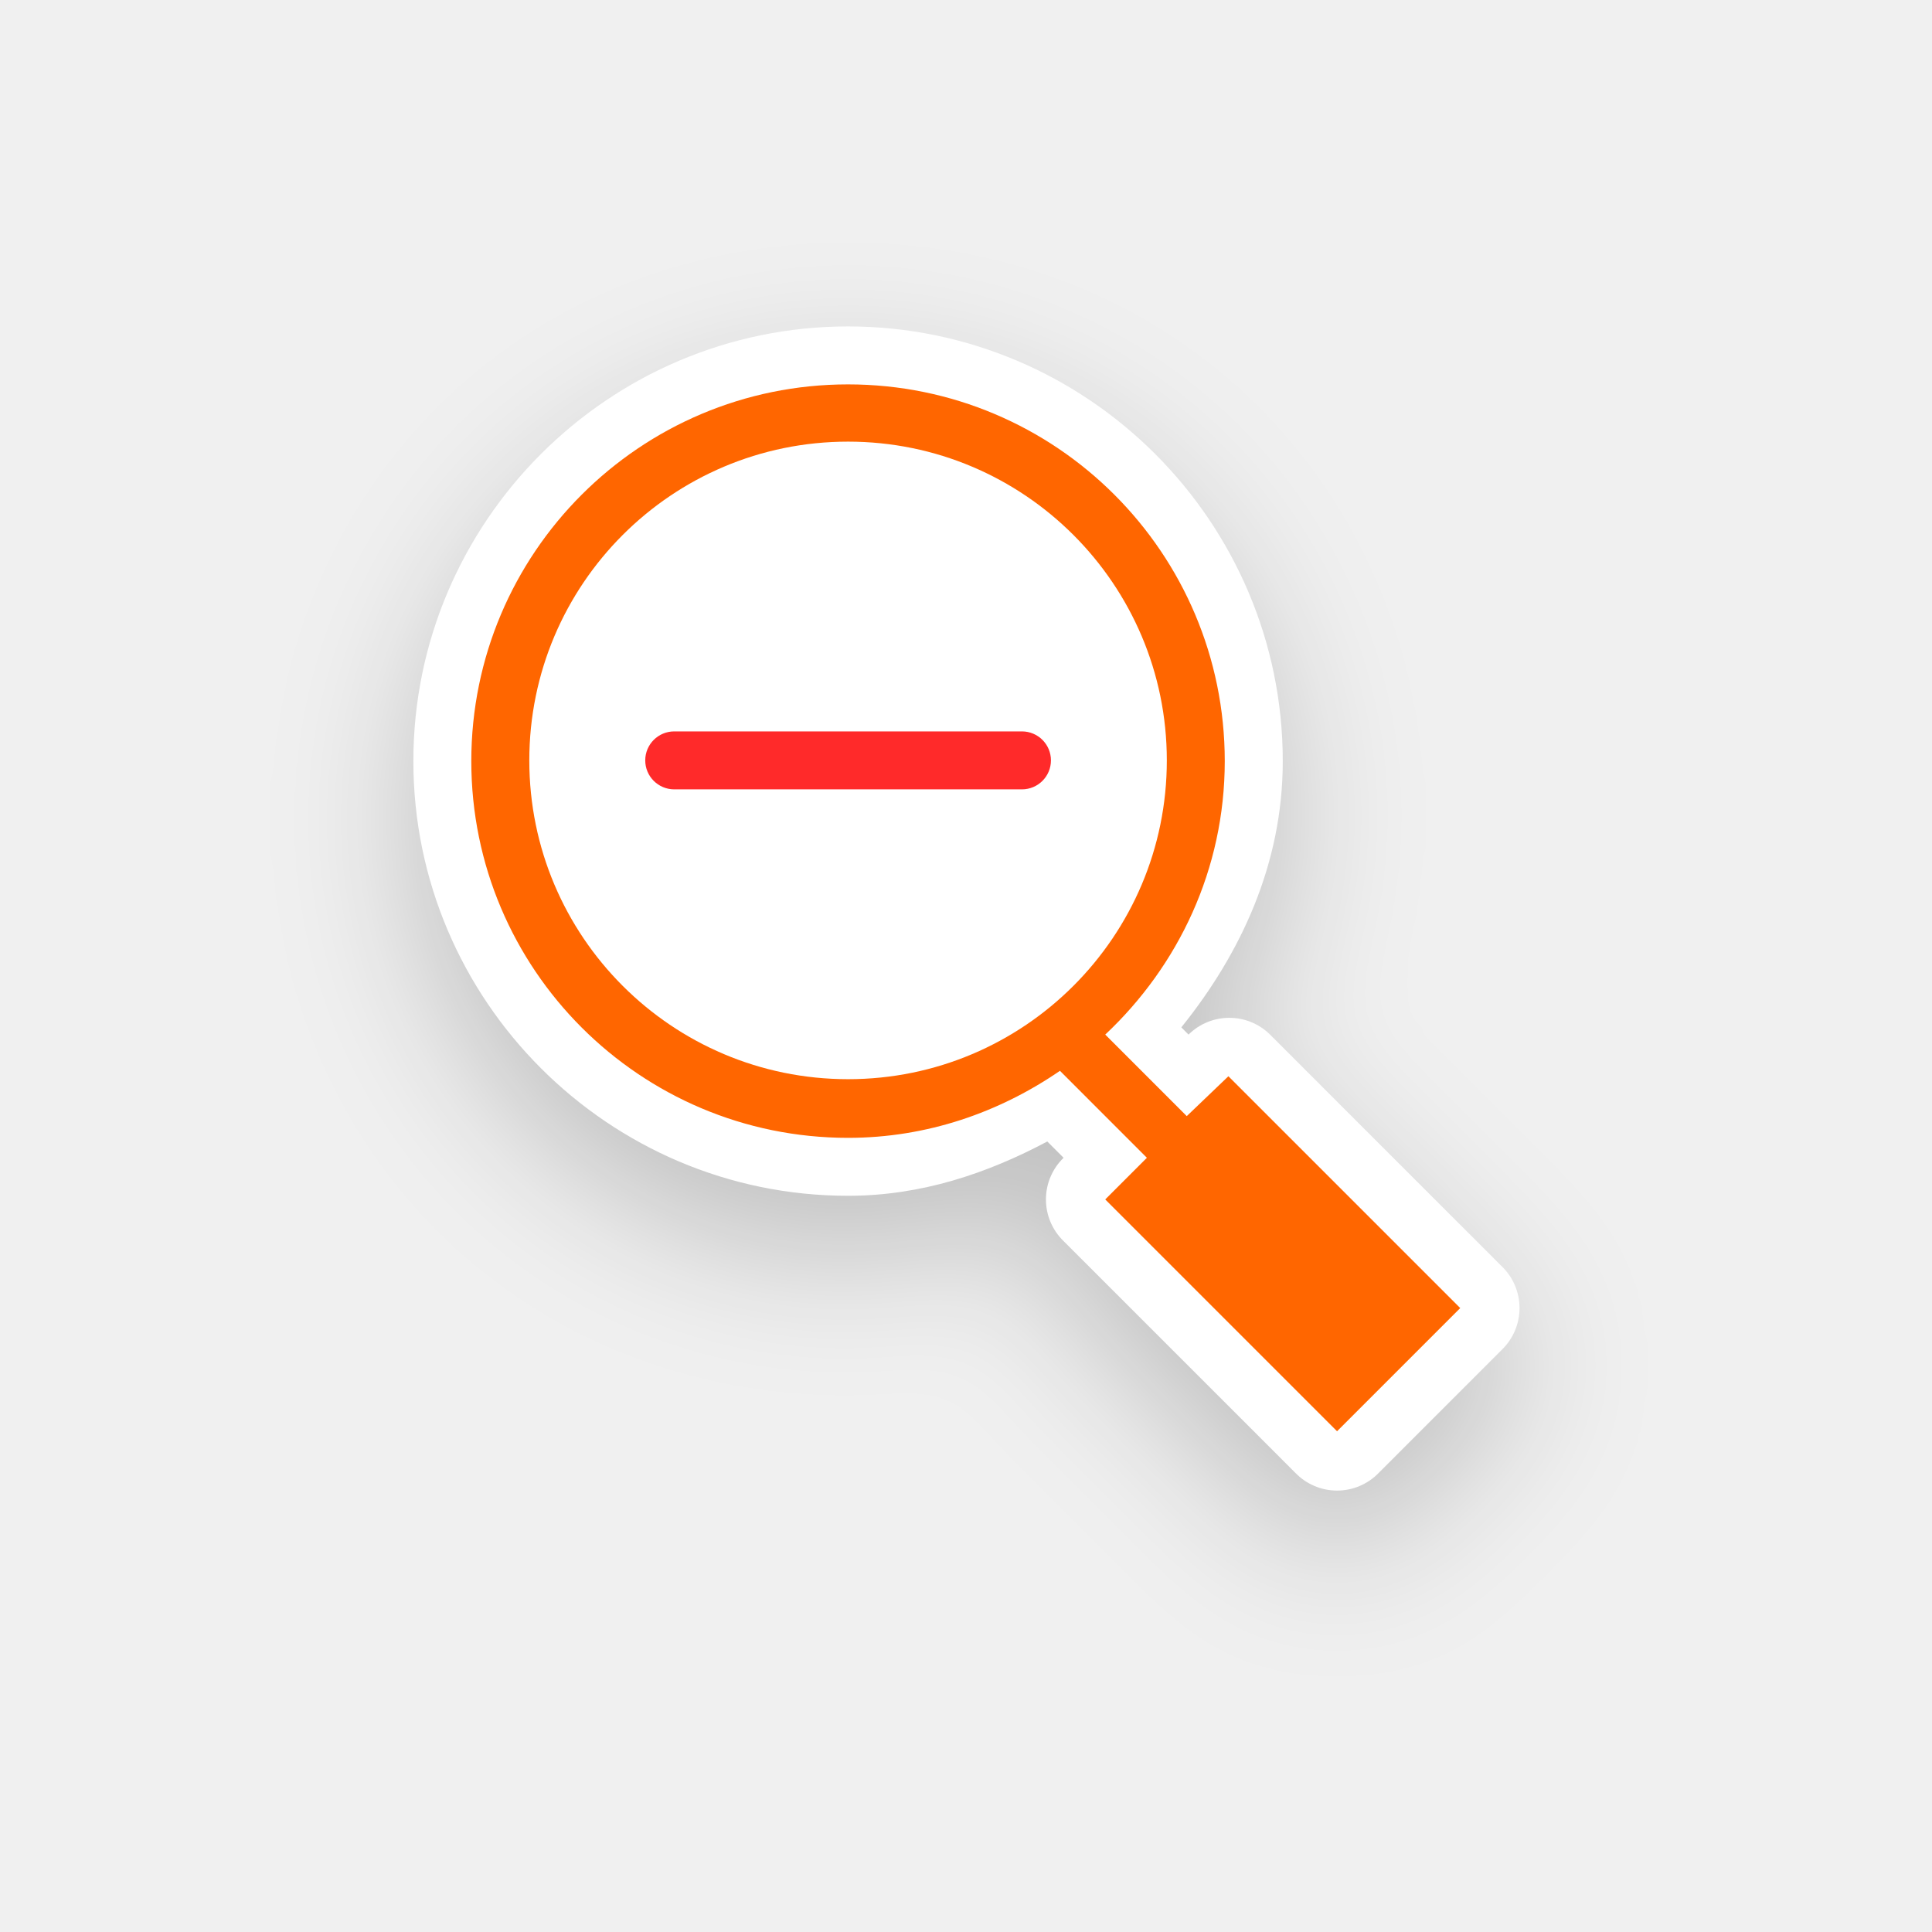
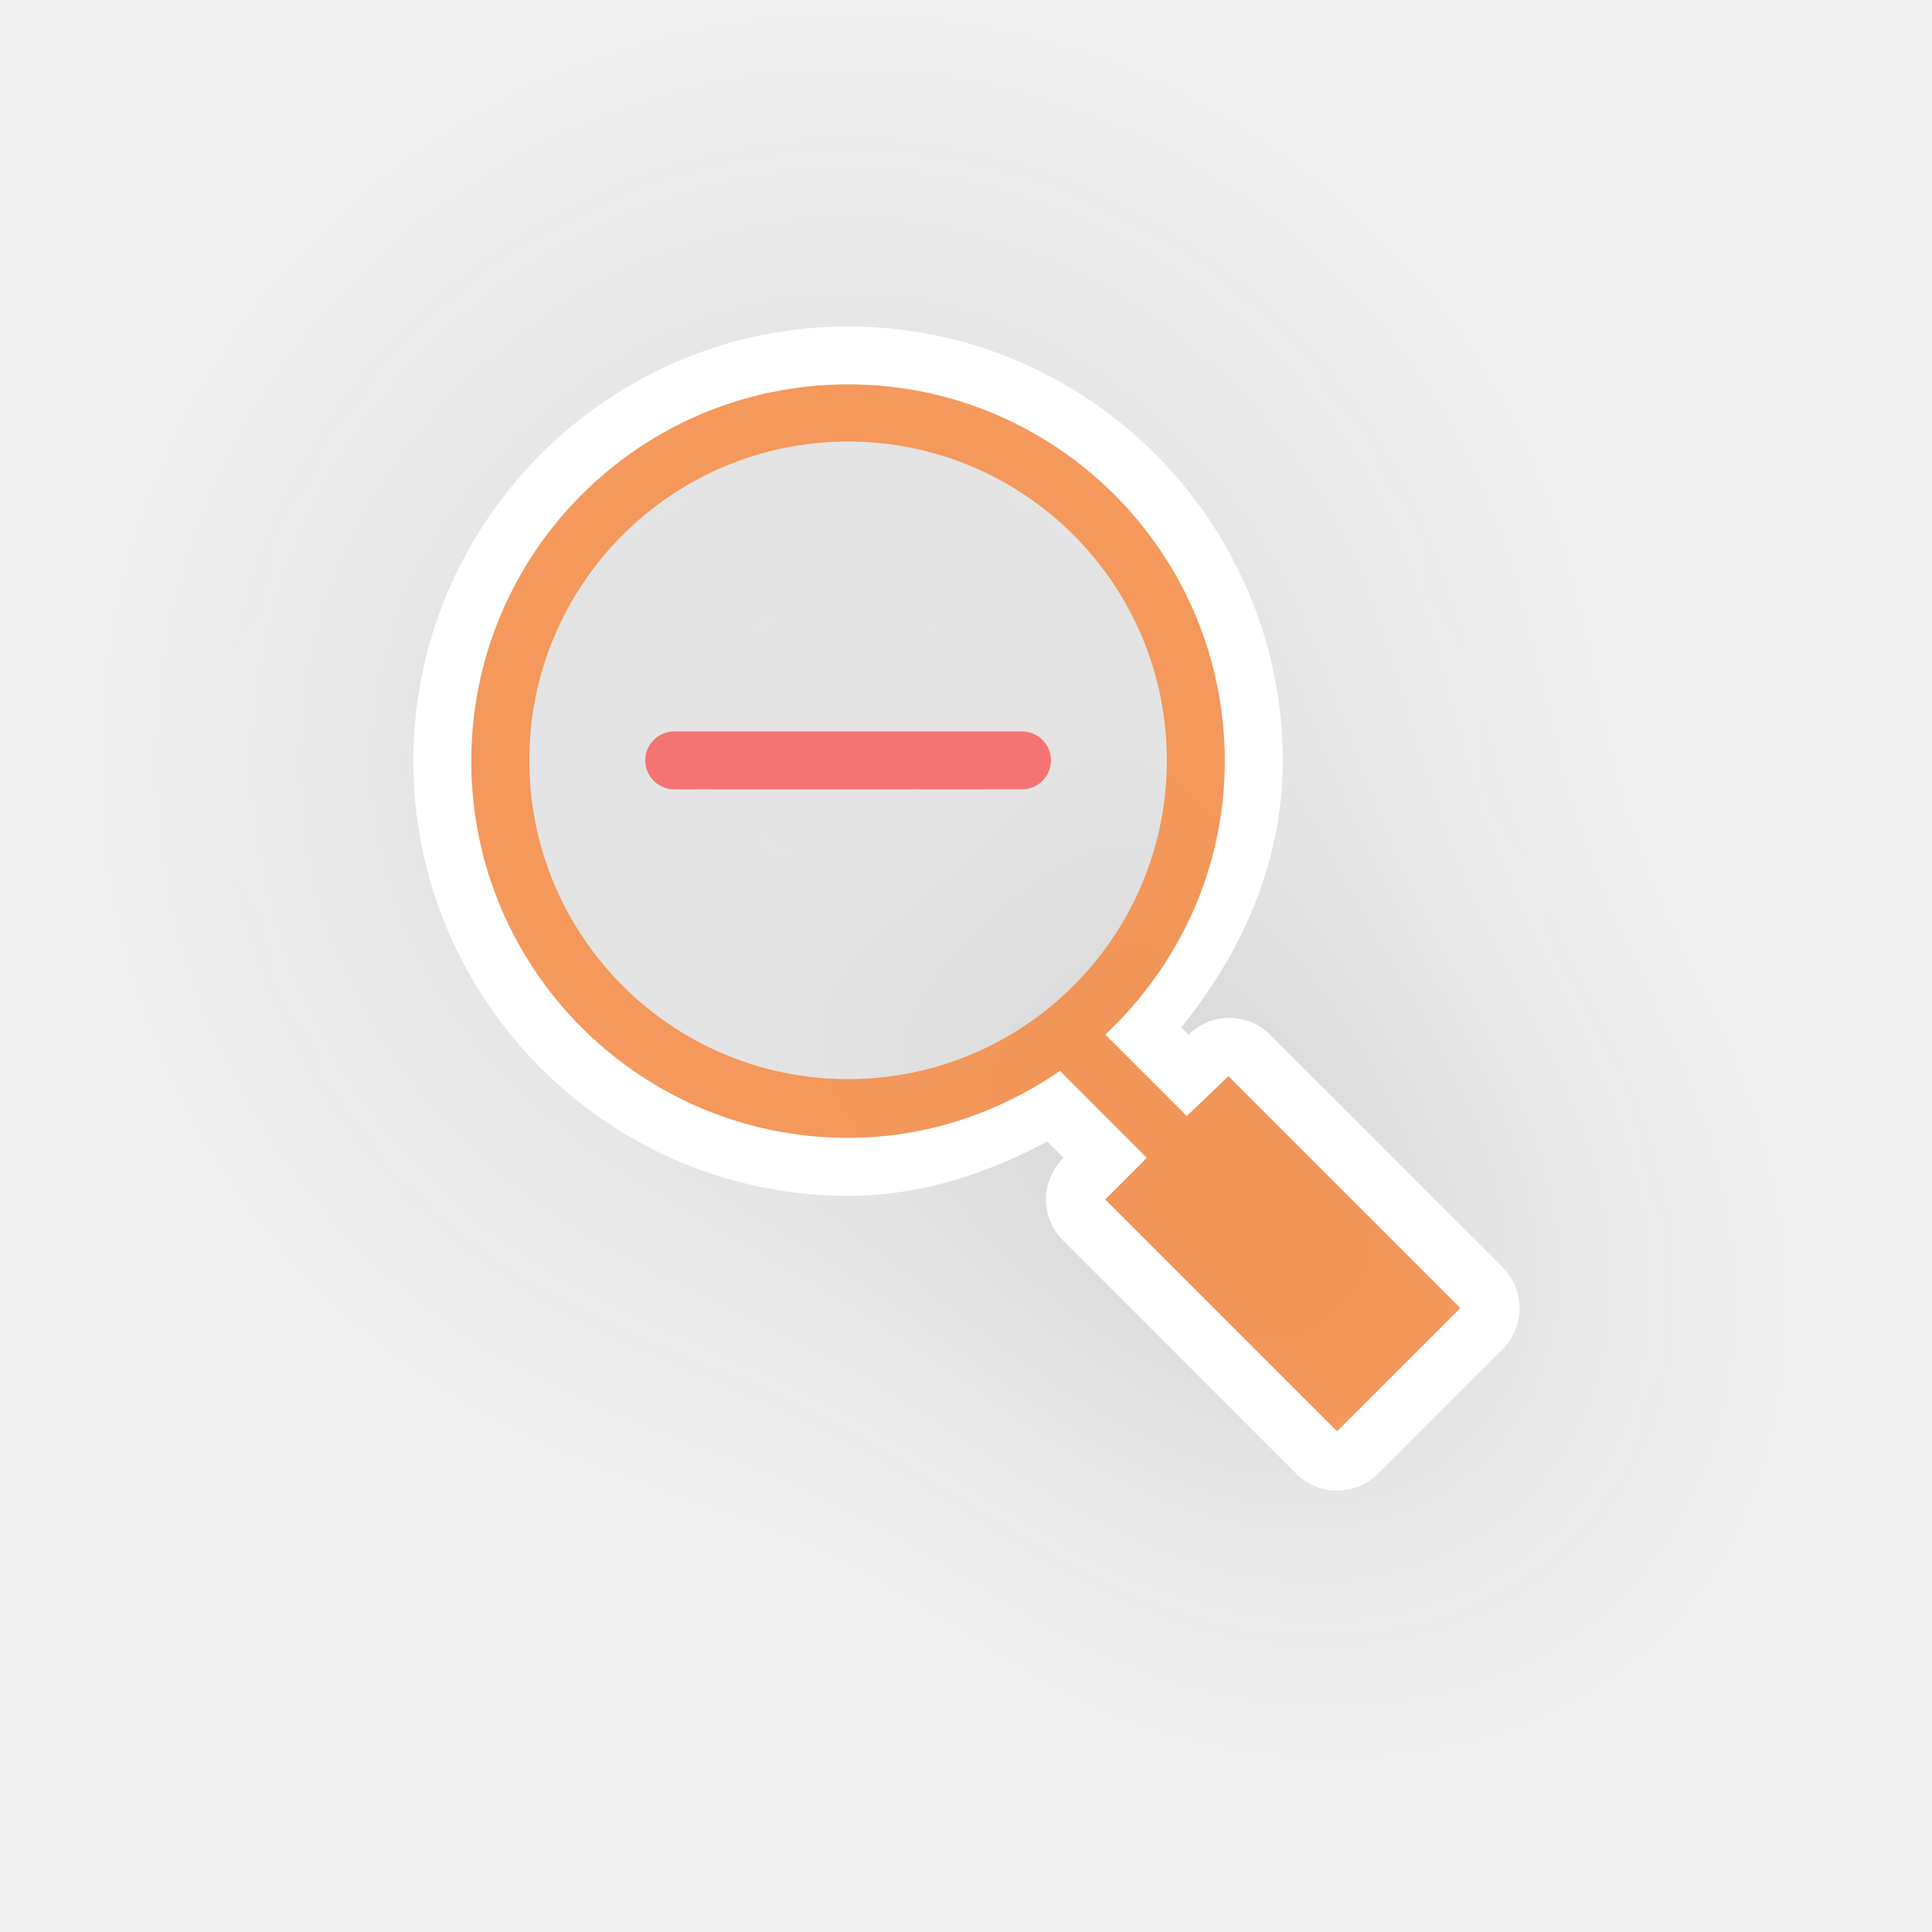
<svg xmlns="http://www.w3.org/2000/svg" width="100" height="100" viewBox="0 0 75 75" version="1.1" id="svg2">
  <defs id="defs11">
    <clipPath id="clip1">
      <path id="path4225" d="m 17,10 14,0 0,20 -14,0 m 0,-20" />
    </clipPath>
    <clipPath id="clip2">
      <path id="path4228" d="m 41.895,19.992 c 0,10.582 -8.02,19.16 -17.895,19.16 -9.875,0 -17.891,-8.574 -17.891,-19.16 0,-10.586 8.02,-19.16 17.891,-19.16 9.879,0 17.895,8.574 17.895,19.16 m 0,0" />
    </clipPath>
    <clipPath id="clip1-2">
      <path d="m 17,10 14,0 0,20 -14,0 m 0,-20" id="path4225-0" />
    </clipPath>
    <clipPath id="clip2-2">
      <path d="m 41.895,19.992 c 0,10.582 -8.02,19.16 -17.895,19.16 -9.875,0 -17.891,-8.574 -17.891,-19.16 0,-10.586 8.02,-19.16 17.891,-19.16 9.879,0 17.895,8.574 17.895,19.16 m 0,0" id="path4228-3" />
    </clipPath>
    <clipPath id="clip1-29">
      <path d="m 17,10 14,0 0,20 -14,0 m 0,-20" id="path4225-3" />
    </clipPath>
    <clipPath id="clip2-1">
      <path d="m 41.895,19.992 c 0,10.582 -8.02,19.16 -17.895,19.16 -9.875,0 -17.891,-8.574 -17.891,-19.16 0,-10.586 8.02,-19.16 17.891,-19.16 9.879,0 17.895,8.574 17.895,19.16 m 0,0" id="path4228-9" />
    </clipPath>
    <clipPath id="clip1-2-4">
      <path id="path4225-0-7" d="m 17,10 14,0 0,20 -14,0 m 0,-20" />
    </clipPath>
    <clipPath id="clip2-2-8">
      <path id="path4228-3-4" d="m 41.895,19.992 c 0,10.582 -8.02,19.16 -17.895,19.16 -9.875,0 -17.891,-8.574 -17.891,-19.16 0,-10.586 8.02,-19.16 17.891,-19.16 9.879,0 17.895,8.574 17.895,19.16 m 0,0" />
    </clipPath>
-     <filter id="filter7970" x="-0.151" width="1.303" y="-0.144" height="1.288" style="color-interpolation-filters:sRGB">
-       <feGaussianBlur stdDeviation="1.204" id="feGaussianBlur7972" />
+     <filter style="color-interpolation-filters:sRGB" id="filter67023" x="-0.428" width="1.857" y="-0.407" height="1.815">
+       <feGaussianBlur stdDeviation="3.092" id="feGaussianBlur67025" />
    </filter>
  </defs>
  <g transform="matrix(2.479809,0,0,2.480421,0.6048143,1.021572)" id="g64">
-     <path transform="matrix(0.9073162,0,0,0.9070924,3.606498,2.984044)" style="color:#000000;font-style:normal;font-variant:normal;font-weight:normal;font-stretch:normal;font-size:medium;line-height:normal;font-family:Sans;-inkscape-font-specification:Sans;text-indent:0;text-align:start;text-decoration:none;text-decoration-line:none;letter-spacing:normal;word-spacing:normal;text-transform:none;writing-mode:lr-tb;direction:ltr;baseline-shift:baseline;text-anchor:start;display:inline;overflow:visible;visibility:visible;opacity:0.2;fill:#000000;fill-opacity:1;fill-rule:nonzero;stroke:none;stroke-width:2;marker:none;filter:url(#filter7970);enable-background:accumulate" d="m 10.388,2.888 c -4.13,0 -7.5,3.37 -7.5,7.5 0,4.13 3.37,7.5 7.5,7.5 1.263,0 2.404,-0.386 3.438,-0.938 l 0.281,0.281 c -0.384,0.372 -0.384,1.066 0,1.438 l 4,4 c 0.372,0.384 1.066,0.384 1.438,0 l 2.125,-2.125 c 0.384,-0.372 0.384,-1.066 0,-1.438 l -4,-4 c -0.37,-0.365 -1.037,-0.365 -1.406,0 l -0.125,-0.125 c 1.029,-1.277 1.75,-2.823 1.75,-4.594 0,-4.13 -3.37,-7.5 -7.5,-7.5 z" id="path7432" />
-     <path style="color:#000000;font-style:normal;font-variant:normal;font-weight:normal;font-stretch:normal;font-size:medium;line-height:normal;font-family:Sans;-inkscape-font-specification:Sans;text-indent:0;text-align:start;text-decoration:none;text-decoration-line:none;letter-spacing:normal;word-spacing:normal;text-transform:none;writing-mode:lr-tb;direction:ltr;baseline-shift:baseline;text-anchor:start;display:inline;overflow:visible;visibility:visible;fill:#ffffff;fill-opacity:1;fill-rule:nonzero;stroke:none;stroke-width:1.814;marker:none;enable-background:accumulate" d="m 13.032,4.697 c -3.747,0 -6.805,3.057 -6.805,6.803 0,3.747 3.057,6.803 6.805,6.803 1.146,0 2.181,-0.351 3.119,-0.85 l 0.255,0.255 a 0.907,0.907 0 0 0 0,1.304 l 3.629,3.628 a 0.907,0.907 0 0 0 1.304,0 l 1.928,-1.928 a 0.907,0.907 0 0 0 0,-1.304 l -3.629,-3.628 a 0.907,0.907 0 0 0 -1.276,0 l -0.113,-0.113 c 0.933,-1.159 1.588,-2.56 1.588,-4.167 0,-3.747 -3.057,-6.803 -6.805,-6.803 z" id="path5340-3-2" />
-     <path style="display:inline;fill:#ff6600;fill-opacity:1;stroke:none;stroke-width:0.907" d="m 13.032,5.604 c -3.257,0 -5.898,2.64 -5.898,5.896 0,3.256 2.64,5.896 5.898,5.896 1.236,0 2.37,-0.399 3.317,-1.049 l 1.361,1.361 -0.652,0.652 3.629,3.628 1.928,-1.928 -3.629,-3.628 -0.652,0.624 -1.276,-1.276 c 1.144,-1.075 1.871,-2.587 1.871,-4.28 0,-3.256 -2.64,-5.896 -5.898,-5.896 z" id="path5340-2" />
-     <ellipse ry="4.989" rx="4.99" style="display:inline;fill:#ffffff;fill-opacity:1;stroke:none;stroke-width:0.907" id="path5340-5-3" cx="13.032" cy="11.489" />
-     <rect ry="0.454" style="display:inline;fill:#ff2a2a;fill-opacity:1;stroke:none;stroke-width:0.907" id="rect5432" width="6.351" height="0.907" x="9.857" y="11.035" />
+     <g id="g67017" style="fill:#1a1a1a;fill-opacity:1;filter:url(#filter67023);opacity:0.2">
+       <path id="path67011" d="M 43.896 16.896 C 31.506 16.896 21.396 27.006 21.396 39.396 C 21.396 51.787 31.506 61.896 43.896 61.896 C 47.685 61.896 51.108 60.737 54.209 59.084 L 55.053 59.928 A 3 3 0 0 0 55.053 64.24 L 67.053 76.238 A 3 3 0 0 0 71.365 76.238 L 77.738 69.865 A 3 3 0 0 0 77.738 65.553 L 65.74 53.553 A 3 3 0 0 0 61.521 53.553 L 61.146 53.178 C 64.232 49.346 66.396 44.71 66.396 39.396 C 66.396 27.006 56.287 16.896 43.896 16.896 z M 43.896 22.857 A 16.5 16.5 0 0 1 60.396 39.357 A 16.5 16.5 0 0 1 43.896 55.857 A 16.5 16.5 0 0 1 27.396 39.357 A 16.5 16.5 0 0 1 43.896 22.857 z " style="color:#000000;font-style:normal;font-variant:normal;font-weight:normal;font-stretch:normal;font-size:medium;line-height:normal;font-family:Sans;-inkscape-font-specification:Sans;text-indent:0;text-align:start;text-decoration:none;text-decoration-line:none;letter-spacing:normal;word-spacing:normal;text-transform:none;writing-mode:lr-tb;direction:ltr;baseline-shift:baseline;text-anchor:start;display:inline;overflow:visible;visibility:visible;fill:#1a1a1a;fill-opacity:1;fill-rule:nonzero;stroke:none;stroke-width:6;marker:none;enable-background:accumulate" transform="matrix(0.3024427,0,0,0.3023681,-0.2438956,-0.4118545)" />
+       <path id="path67013" d="M 43.896 19.896 C 33.127 19.896 24.396 28.627 24.396 39.396 C 24.396 50.166 33.127 58.896 43.896 58.896 C 47.982 58.896 51.732 57.575 54.865 55.428 L 59.365 59.928 L 57.209 62.084 L 69.209 74.084 L 75.584 67.709 L 63.584 55.709 L 61.428 57.771 L 57.209 53.553 C 60.991 49.996 63.396 44.998 63.396 39.396 C 63.396 28.627 54.666 19.896 43.896 19.896 z M 43.896 22.857 A 16.5 16.5 0 0 1 60.396 39.357 A 16.5 16.5 0 0 1 43.896 55.857 A 16.5 16.5 0 0 1 27.396 39.357 A 16.5 16.5 0 0 1 43.896 22.857 z " style="display:inline;fill:#1a1a1a;fill-opacity:1;stroke:none;stroke-width:3" transform="matrix(0.3024427,0,0,0.3023681,-0.2438956,-0.4118545)" />
+       <rect ry="0.454" style="display:inline;fill:#1a1a1a;fill-opacity:1;stroke:none;stroke-width:0.907" id="rect67015" width="6.351" height="0.907" x="9.857" y="11.035" />
+     </g>
+     <g id="g67002" />
+     <path style="color:#000000;font-style:normal;font-variant:normal;font-weight:normal;font-stretch:normal;font-size:medium;line-height:normal;font-family:Sans;-inkscape-font-specification:Sans;text-indent:0;text-align:start;text-decoration:none;text-decoration-line:none;letter-spacing:normal;word-spacing:normal;text-transform:none;writing-mode:lr-tb;direction:ltr;baseline-shift:baseline;text-anchor:start;display:inline;overflow:visible;visibility:visible;fill:#ffffff;fill-opacity:1;fill-rule:nonzero;stroke:none;stroke-width:6;marker:none;enable-background:accumulate" d="M 43.896 16.896 C 31.506 16.896 21.396 27.006 21.396 39.396 C 21.396 51.787 31.506 61.896 43.896 61.896 C 47.685 61.896 51.108 60.737 54.209 59.084 L 55.053 59.928 A 3 3 0 0 0 55.053 64.24 L 67.053 76.238 A 3 3 0 0 0 71.365 76.238 L 77.738 69.865 A 3 3 0 0 0 77.738 65.553 L 65.74 53.553 A 3 3 0 0 0 61.521 53.553 L 61.146 53.178 C 64.232 49.346 66.396 44.71 66.396 39.396 C 66.396 27.006 56.287 16.896 43.896 16.896 z M 43.896 19.896 C 54.666 19.896 63.396 28.627 63.396 39.396 C 63.396 44.998 60.991 49.996 57.209 53.553 L 61.428 57.771 L 63.584 55.709 L 75.584 67.709 L 69.209 74.084 L 57.209 62.084 L 59.365 59.928 L 54.865 55.428 C 51.732 57.575 47.982 58.896 43.896 58.896 C 33.127 58.896 24.396 50.166 24.396 39.396 C 24.396 28.627 33.127 19.896 43.896 19.896 z " transform="matrix(0.3024427,0,0,0.3023681,-0.2438956,-0.4118545)" id="path5340-3-2" />
+     <path id="path5340-2" d="m 13.032,5.604 c -3.257,0 -5.898,2.64 -5.898,5.896 0,3.256 2.641,5.896 5.898,5.896 1.236,0 2.37,-0.399 3.317,-1.049 l 1.361,1.361 -0.652,0.652 3.629,3.628 1.928,-1.928 -3.629,-3.628 -0.652,0.624 -1.276,-1.276 c 1.144,-1.075 1.871,-2.587 1.871,-4.28 0,-3.256 -2.641,-5.896 -5.898,-5.896 z m 0,0.895 a 4.99,4.989 0 0 1 4.99,4.989 4.99,4.989 0 0 1 -4.99,4.989 4.99,4.989 0 0 1 -4.99,-4.989 4.99,4.989 0 0 1 4.99,-4.989 z" style="display:inline;fill:#ff6600;fill-opacity:0.6;stroke:none;stroke-width:0.907" />
+     <rect ry="0.454" style="display:inline;fill:#ff2a2a;fill-opacity:0.6;stroke:none;stroke-width:0.907" id="rect5432" width="6.351" height="0.907" x="9.857" y="11.035" />
  </g>
  <style id="style3" type="text/css">
	.st0{fill:#4B4B4B;}
</style>
  <style type="text/css" id="style3-2">
	.st0{fill:#4B4B4B;}
</style>
  <style type="text/css" id="style3-6">
	.st0{fill:#4B4B4B;}
</style>
  <style id="style3-2-1" type="text/css">
	.st0{fill:#4B4B4B;}
</style>
</svg>
